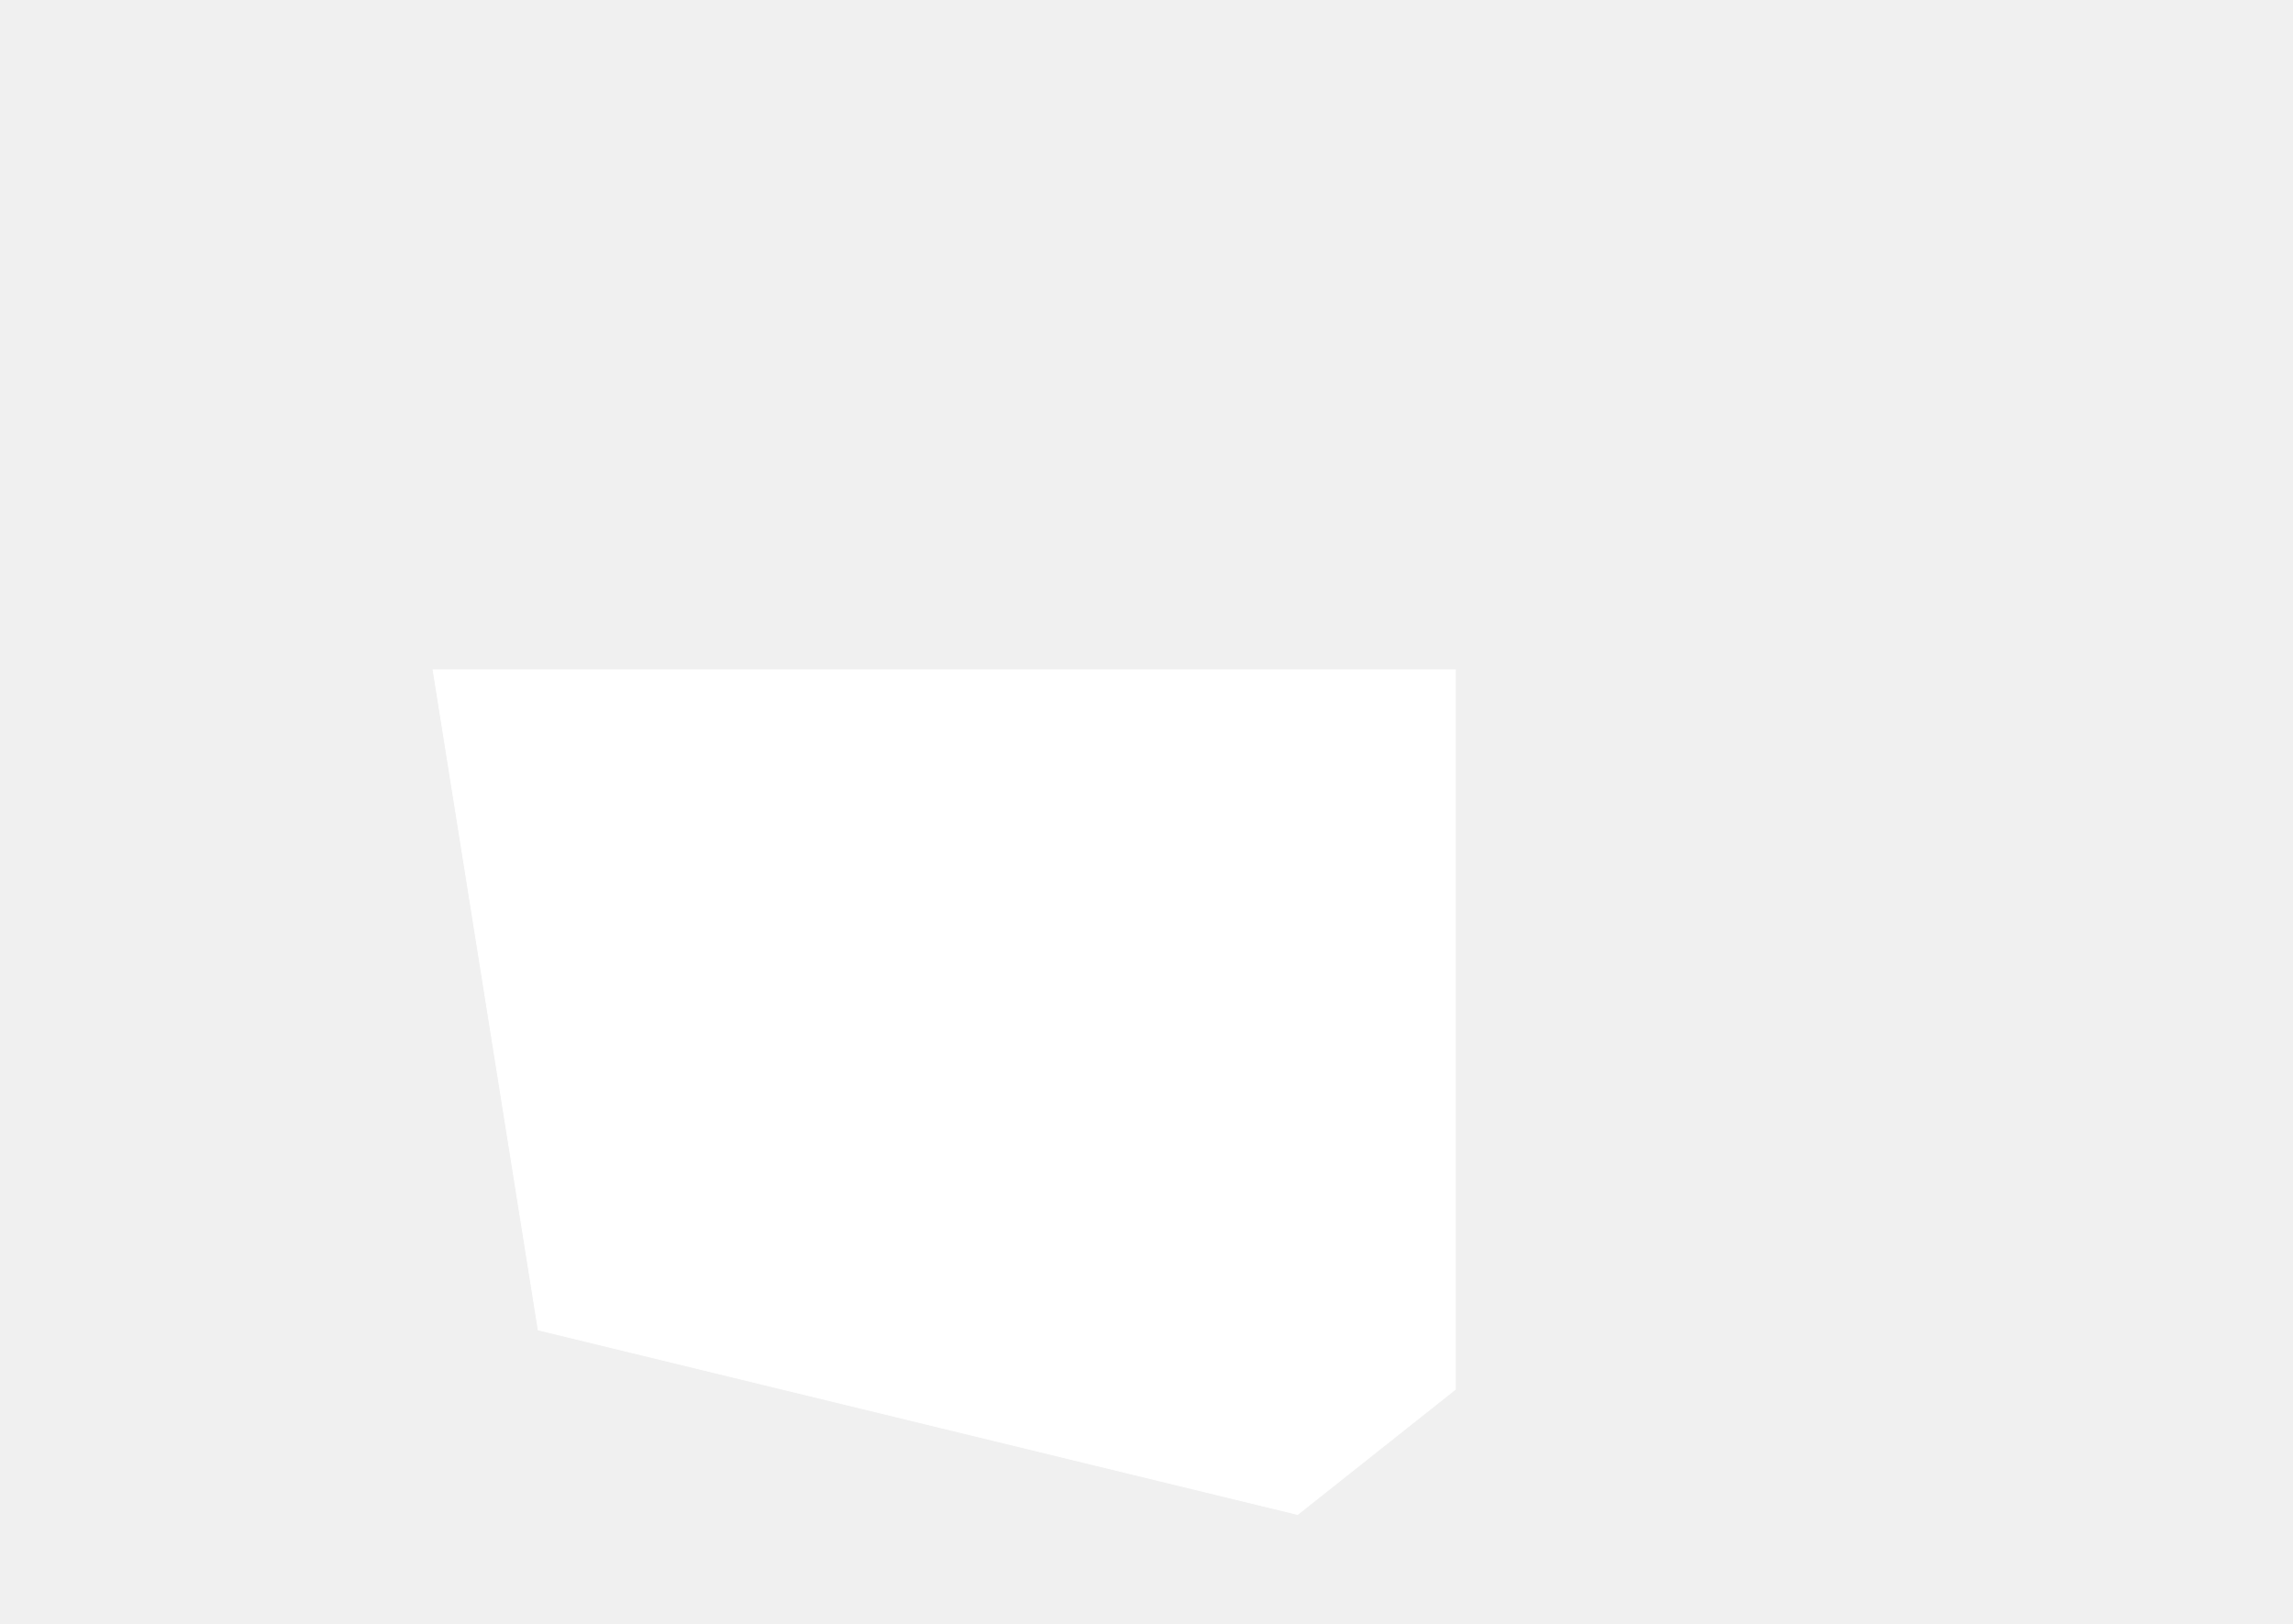
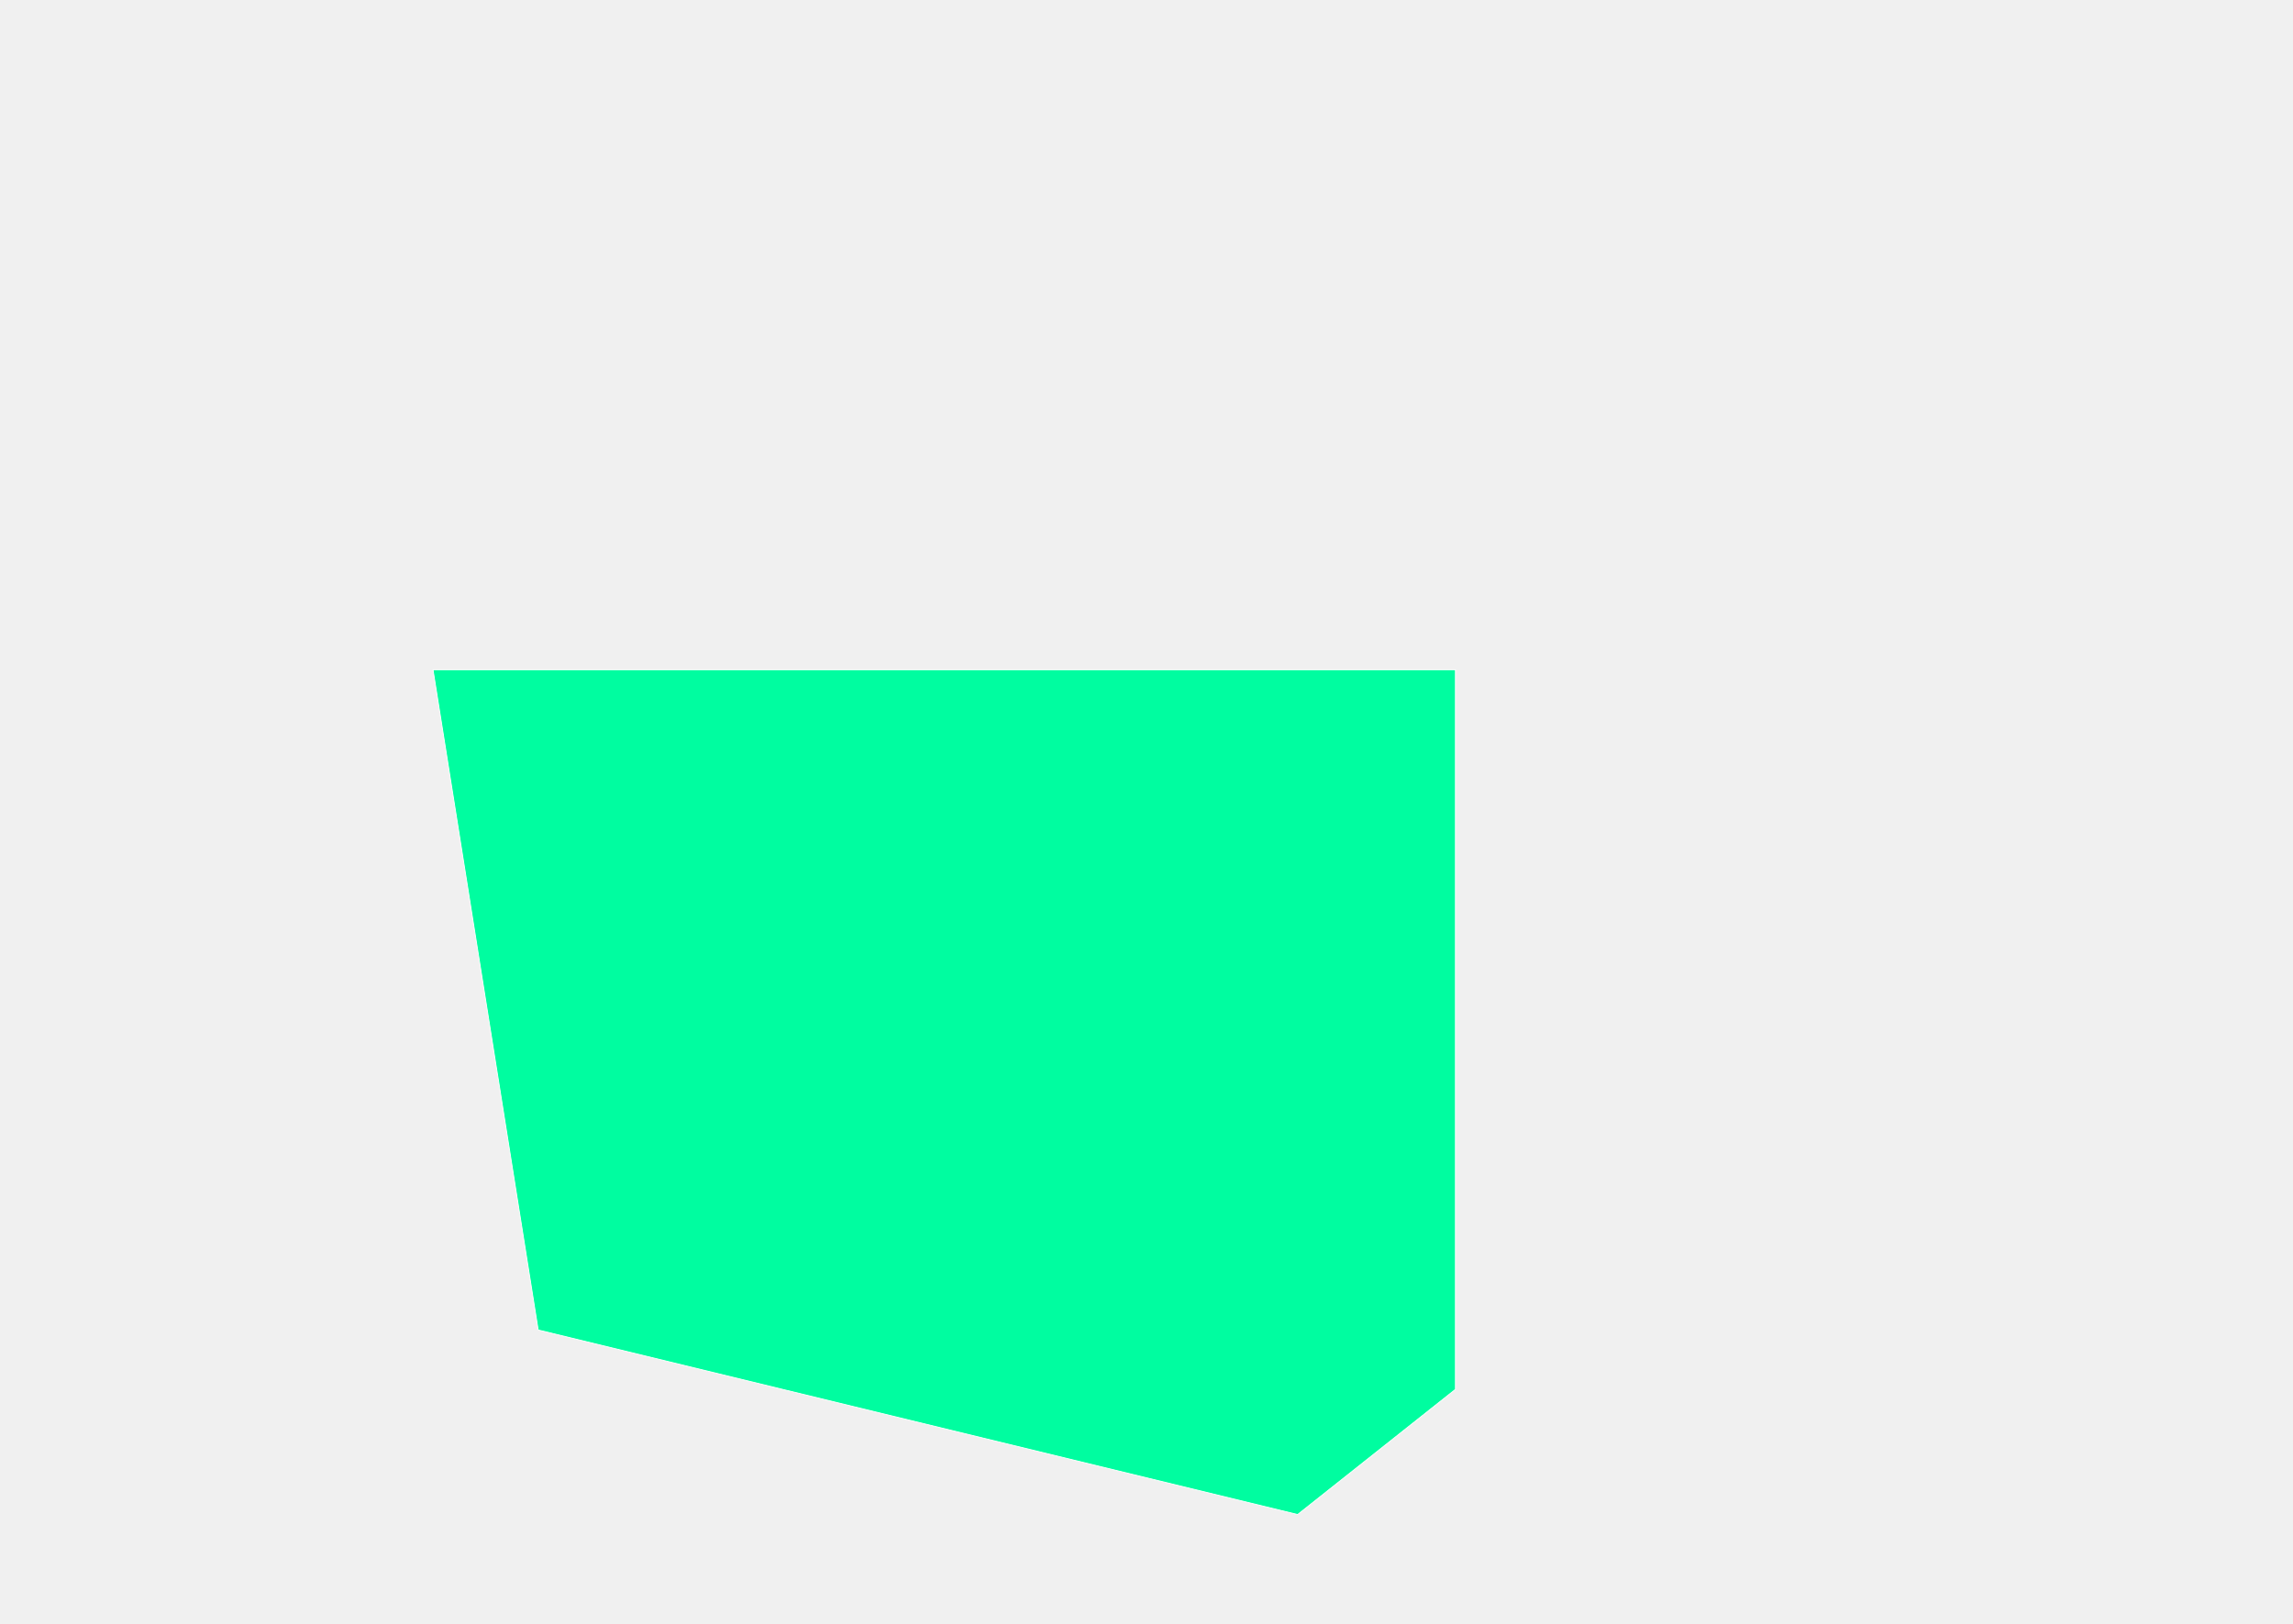
<svg xmlns="http://www.w3.org/2000/svg" width="2817" height="1995" viewBox="0 0 2817 1995" fill="none">
-   <path d="M532 823H1788V1707.22L1594.17 1861L661.218 1634.23L532 823Z" fill="white" stroke="white" />
+   <path d="M532 823H1788V1707.22L1594.17 1861L661.218 1634.23L532 823Z" fill="#00fda0ff" stroke="white" />
</svg>
